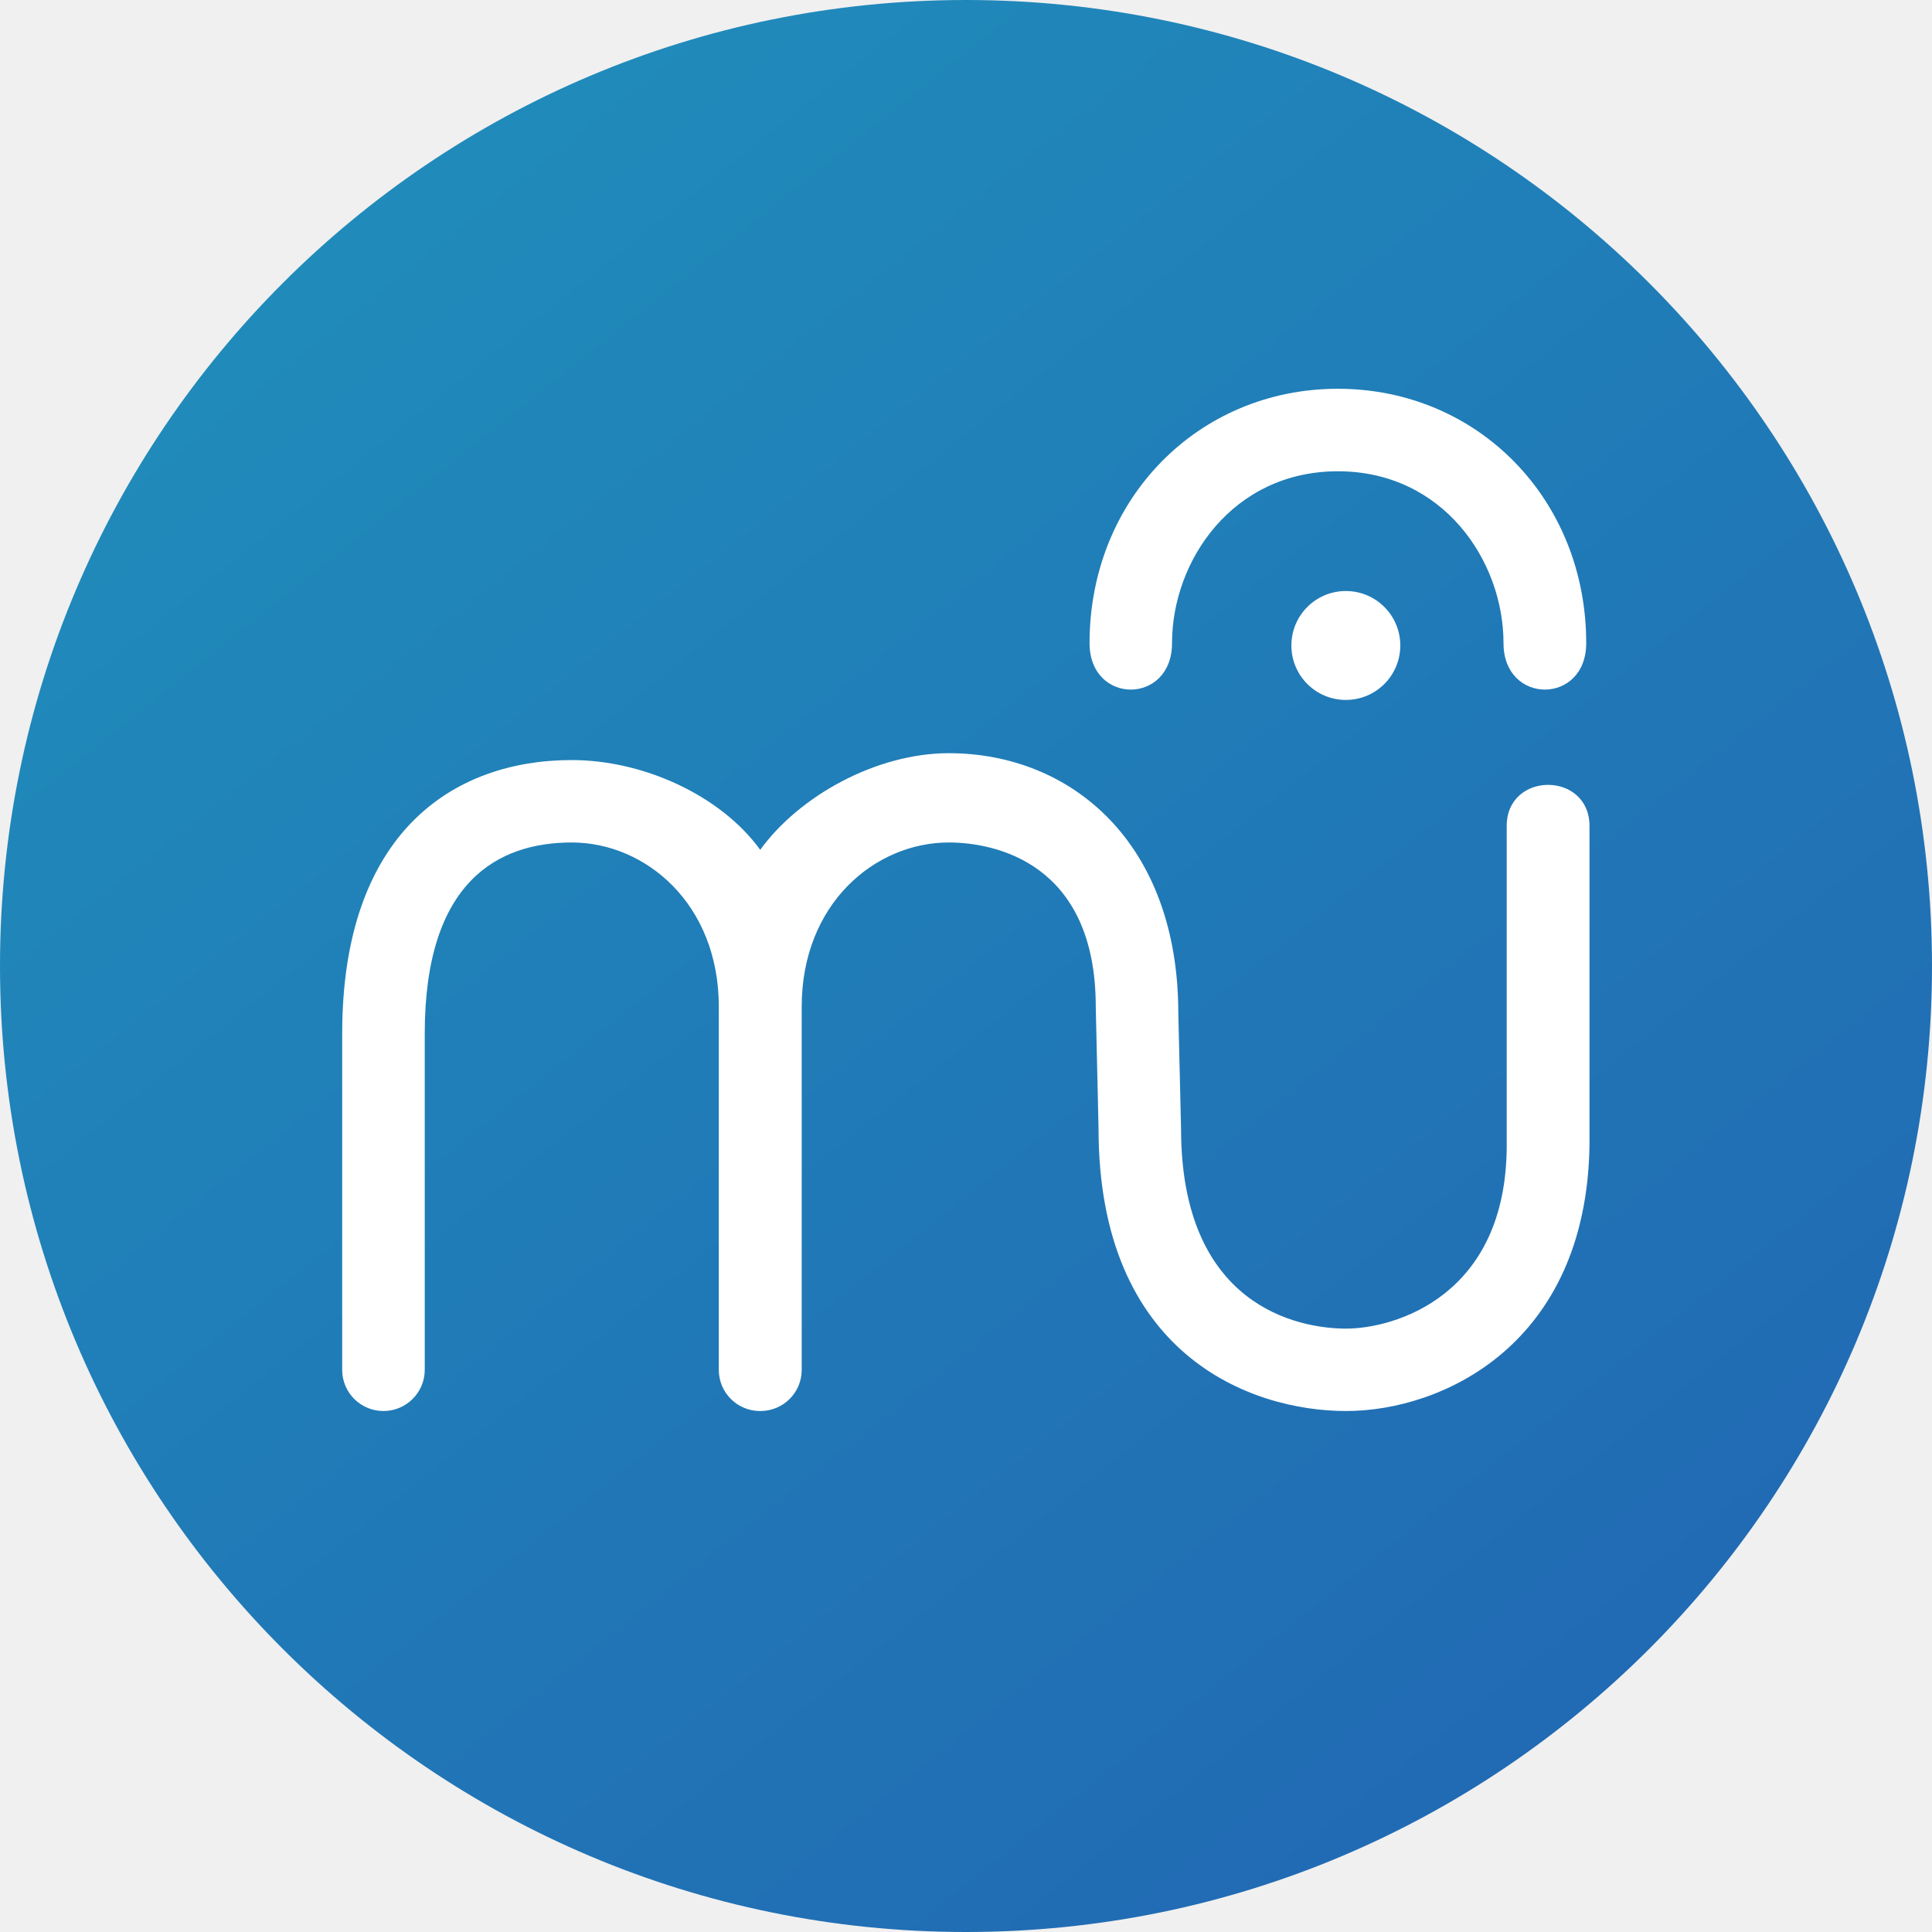
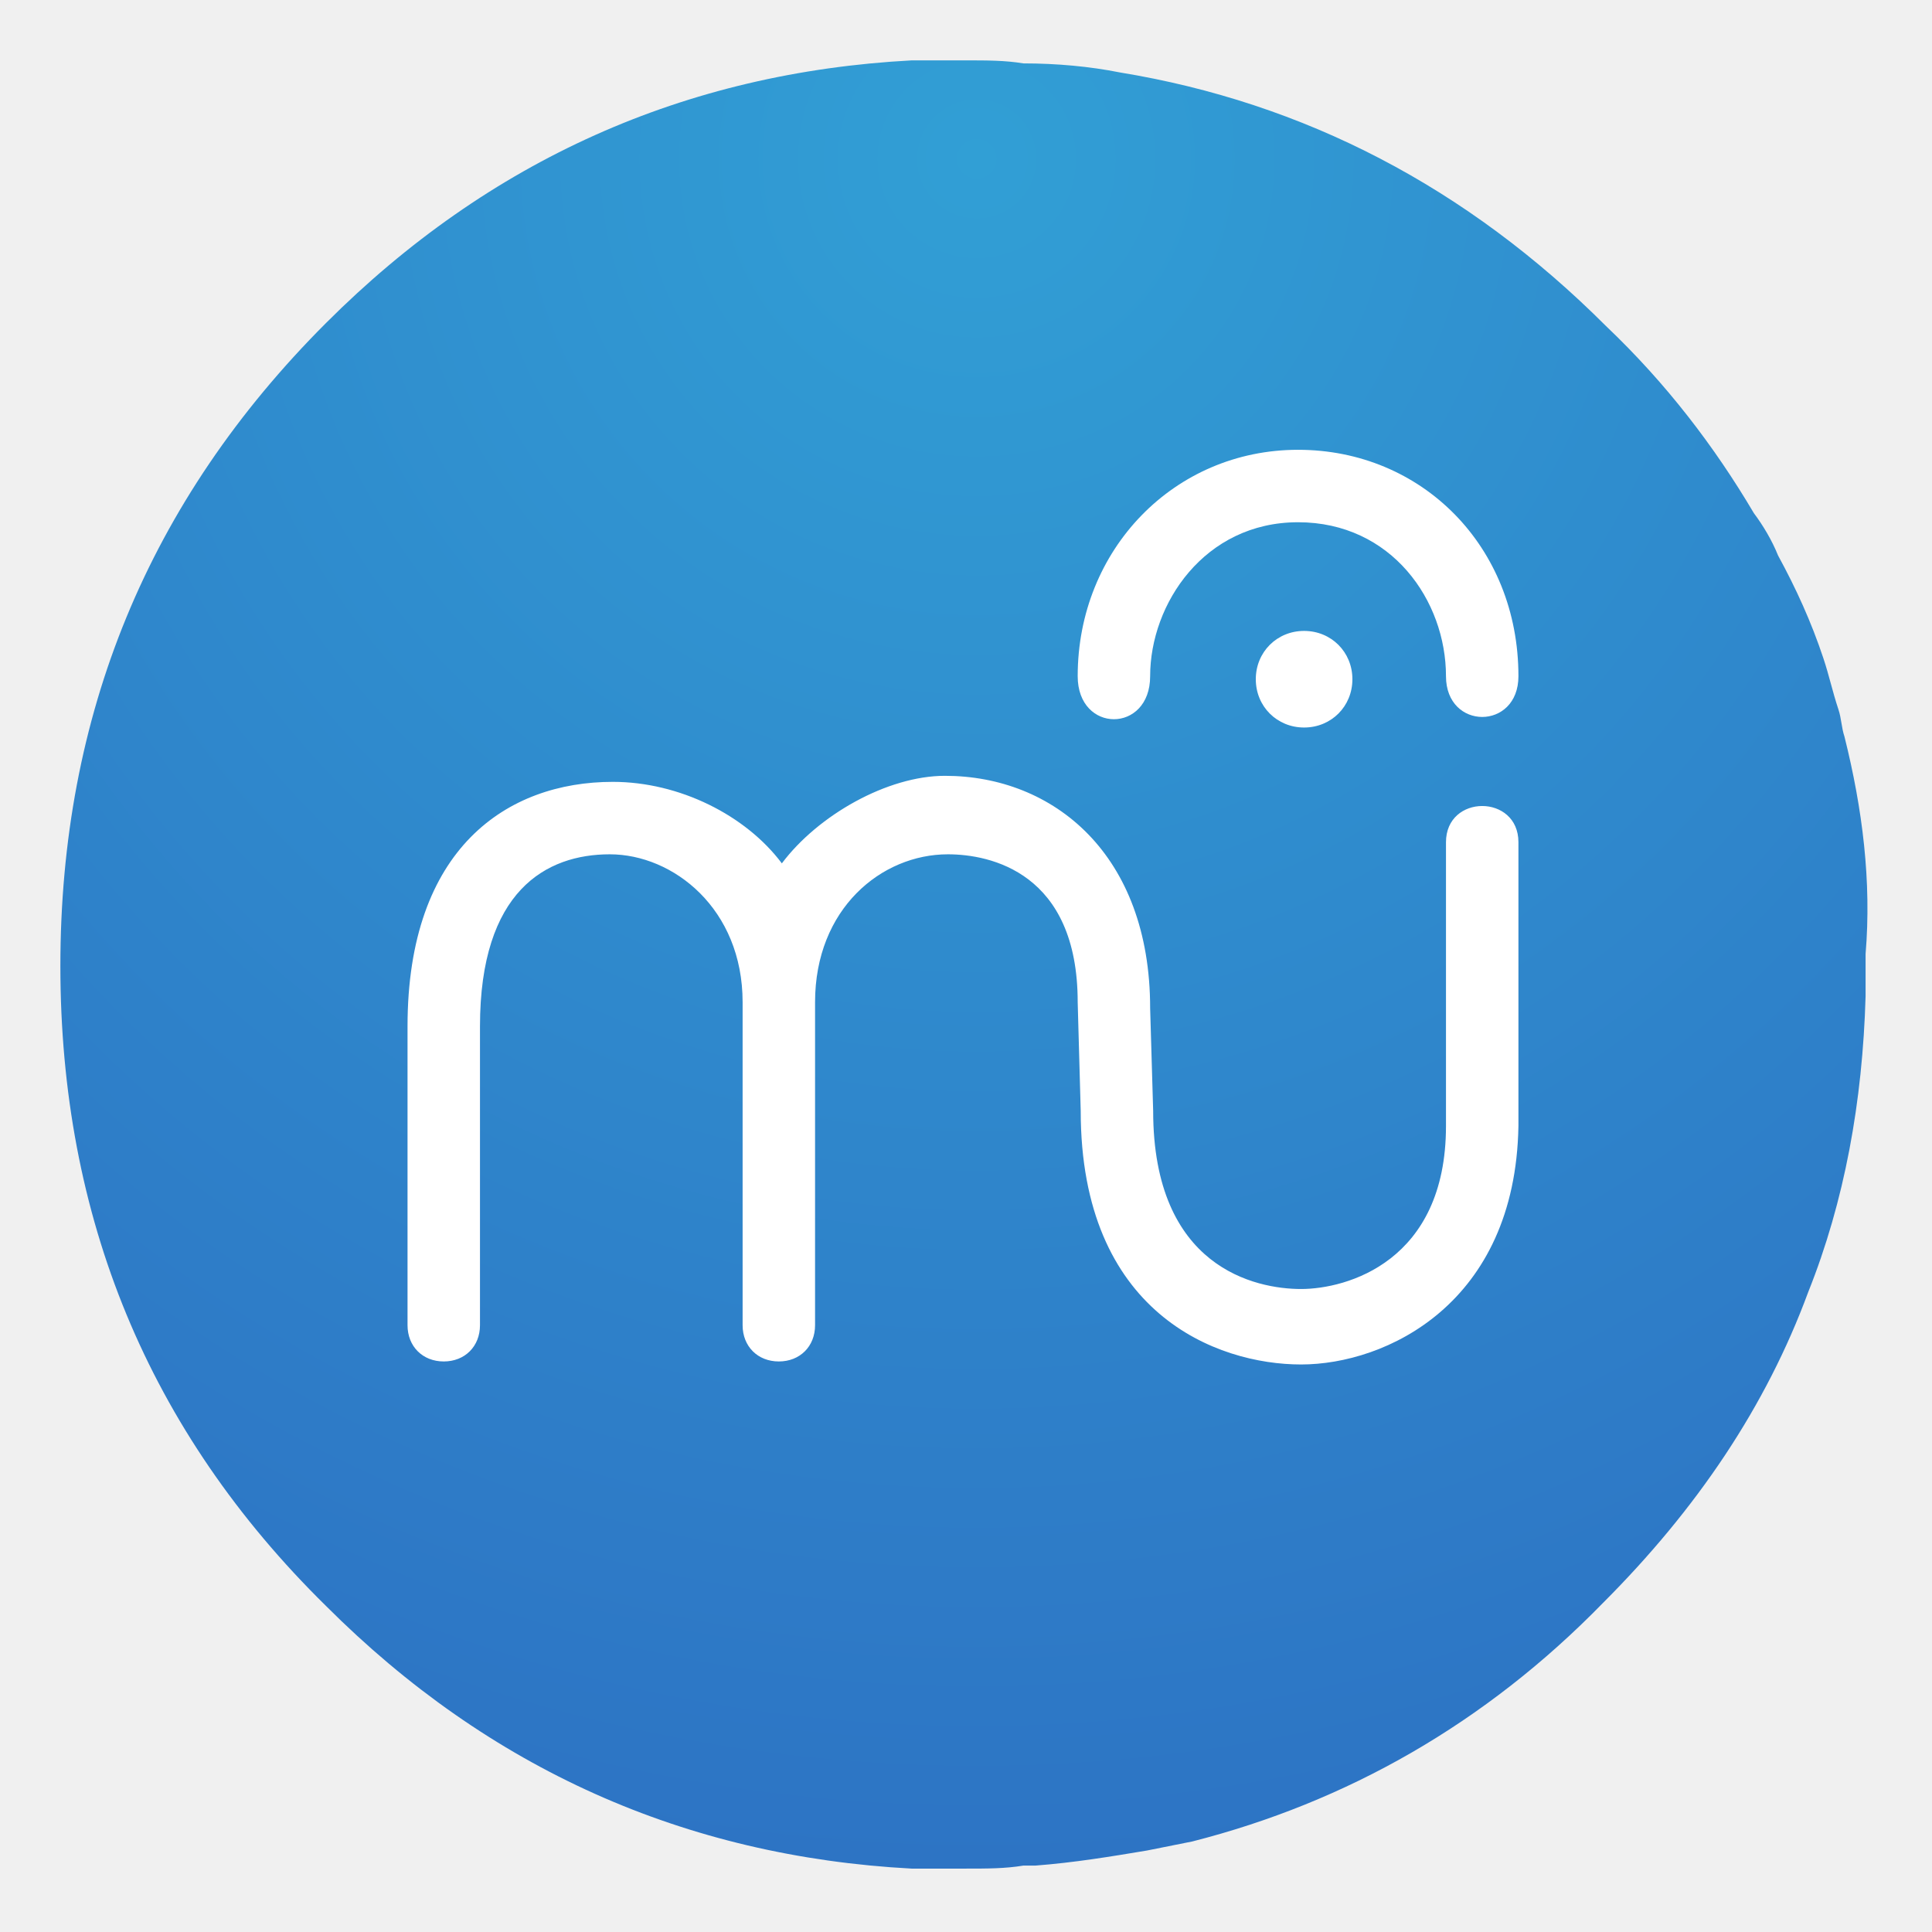
- <svg xmlns="http://www.w3.org/2000/svg" width="1024" height="1024" viewBox="0 0 1024 1024" fill="none">
-   <path fill-rule="evenodd" clip-rule="evenodd" d="M512 1024C794.77 1024 1024 794.77 1024 512C1024 229.23 794.77 0 512 0C229.23 0 0 229.23 0 512C0 794.77 229.23 1024 512 1024Z" fill="url(#paint0_linear)" />
-   <path d="M402.927 450.435C382.154 421.708 341.205 402.851 303.048 402.851C240 402.851 181.368 441.583 181.368 547.872V726.068C181.368 738.145 191.165 747.869 203.242 747.869C215.327 747.869 225.123 738.072 225.123 726.068V547.872C225.101 467.094 264.082 446.531 303.048 446.531C342.014 446.531 380.981 478.922 380.981 533.588V726.068C380.981 738.145 390.777 747.869 402.854 747.869H402.949H403.044C415.122 747.869 424.918 738.145 424.918 726.068V533.588C424.918 478.922 463.884 446.531 502.85 446.531C527.588 446.531 580.775 457.518 580.775 533.588L582.255 598.235C582.255 717.687 662.432 747.869 713.454 747.869C764.476 747.869 840.907 712.627 842.466 606.939V437.817C842.466 408.725 798.588 408.725 798.588 437.817V606.939C798.588 687.116 738.965 704.194 713.454 704.194C687.943 704.194 625.988 692.176 625.988 598.235L624.53 537.126C624.53 446.521 567.677 399.207 502.85 399.207C464.693 399.207 423.701 421.708 402.927 450.435Z" fill="white" />
-   <path d="M621.197 340.896C621.197 297.163 653.406 249.786 709.1 249.786C764.794 249.786 796.895 297.163 796.895 340.896C796.895 373.696 840.73 373.696 840.73 340.896C840.73 264.363 783.017 206.053 709.1 206.053C635.184 206.053 577.486 264.363 577.486 340.896C577.493 373.696 621.197 373.696 621.197 340.896Z" fill="white" />
-   <path d="M742.185 342.117C742.185 326.168 729.269 313.253 713.321 313.253C697.373 313.253 684.457 326.168 684.457 342.117C684.457 358.065 697.373 370.98 713.321 370.98C729.269 370.98 742.185 358.065 742.185 342.117Z" fill="white" />
-   <defs>
-     <linearGradient id="paint0_linear" x1="239.484" y1="-58.027" x2="1107.04" y2="1029.03" gradientUnits="userSpaceOnUse">
-       <stop stop-color="#208EBB" />
-       <stop offset="1" stop-color="#2162B2" />
-     </linearGradient>
-   </defs>
+ <svg xmlns="http://www.w3.org/2000/svg" version="1.1" id="Layer_1" x="0px" y="0px" viewBox="0 0 64 64" style="enable-background:new 0 0 64 64;" xml:space="preserve">
+   <style type="text/css">
+ 	.st0{fill:url(#SVGID_1_);}
+ 	.st1{fill:#FFFFFF;}
+ </style>
+   <radialGradient id="SVGID_1_" cx="32.355" cy="5.258" r="70.986" gradientUnits="userSpaceOnUse">
+     <stop offset="0" style="stop-color:#319FD5" />
+     <stop offset="1" style="stop-color:#2C69C0" />
+   </radialGradient>
+   <path class="st0" d="M61.1,24.4c-0.1-0.3-0.1-0.6-0.2-0.9c-0.2-0.6-0.3-1.1-0.5-1.7c-0.4-1.2-0.9-2.3-1.5-3.4  c-0.2-0.5-0.5-1-0.8-1.4c-1.3-2.2-2.9-4.3-4.9-6.2c-4.6-4.6-10-7.4-16.1-8.4c-1-0.2-2.1-0.3-3.2-0.3C33.3,2,32.7,2,32,2  c-0.6,0-1.2,0-1.8,0c-7.5,0.4-14,3.3-19.4,8.7C4.9,16.6,2,23.7,2,32c0,8.3,2.9,15.4,8.8,21.2c5.4,5.4,11.9,8.3,19.4,8.7h0  c0.5,0,1.1,0,1.6,0H32c0.7,0,1.3,0,1.9-0.1c0.2,0,0.3,0,0.4,0c1.3-0.1,2.5-0.3,3.7-0.5c0.5-0.1,1-0.2,1.5-0.3  c5.1-1.3,9.7-3.9,13.6-7.9c3.1-3.1,5.4-6.5,6.8-10.3c1.2-3,1.8-6.3,1.9-9.8c0-0.4,0-0.8,0-1.2v-0.2C62,29.2,61.7,26.8,61.1,24.4  L61.1,24.4z" />
+   <g>
+     <path class="st1" d="M25.9,28.6c-1.2-1.6-3.4-2.7-5.6-2.7c-3.5,0-6.8,2.2-6.8,8.1v9.9c0,0.7,0.5,1.2,1.2,1.2c0.7,0,1.2-0.5,1.2-1.2   V34c0-4.5,2.2-5.7,4.3-5.7s4.4,1.8,4.4,4.9v10.7c0,0.7,0.5,1.2,1.2,1.2h0h0c0.7,0,1.2-0.5,1.2-1.2V33.2c0-3.1,2.2-4.9,4.4-4.9   c1.4,0,4.3,0.6,4.3,4.9l0.1,3.6c0,6.7,4.5,8.4,7.3,8.4s7.1-2,7.2-7.9v-9.4c0-1.6-2.4-1.6-2.4,0v9.4c0,4.5-3.3,5.4-4.8,5.4   s-4.9-0.7-4.9-5.9l-0.1-3.4c0-5.1-3.2-7.7-6.8-7.7C29.4,25.7,27.1,27,25.9,28.6z" />
+     <path class="st1" d="M38.1,22.4c0-2.4,1.8-5.1,4.9-5.1c3.1,0,4.9,2.6,4.9,5.1c0,1.8,2.4,1.8,2.4,0c0-4.3-3.2-7.5-7.3-7.5   c-4.1,0-7.3,3.3-7.3,7.5C35.7,24.3,38.1,24.3,38.1,22.4z" />
+     <path class="st1" d="M44.8,22.5c0-0.9-0.7-1.6-1.6-1.6c-0.9,0-1.6,0.7-1.6,1.6c0,0.9,0.7,1.6,1.6,1.6   C44.1,24.1,44.8,23.4,44.8,22.5z" />
+   </g>
</svg>
